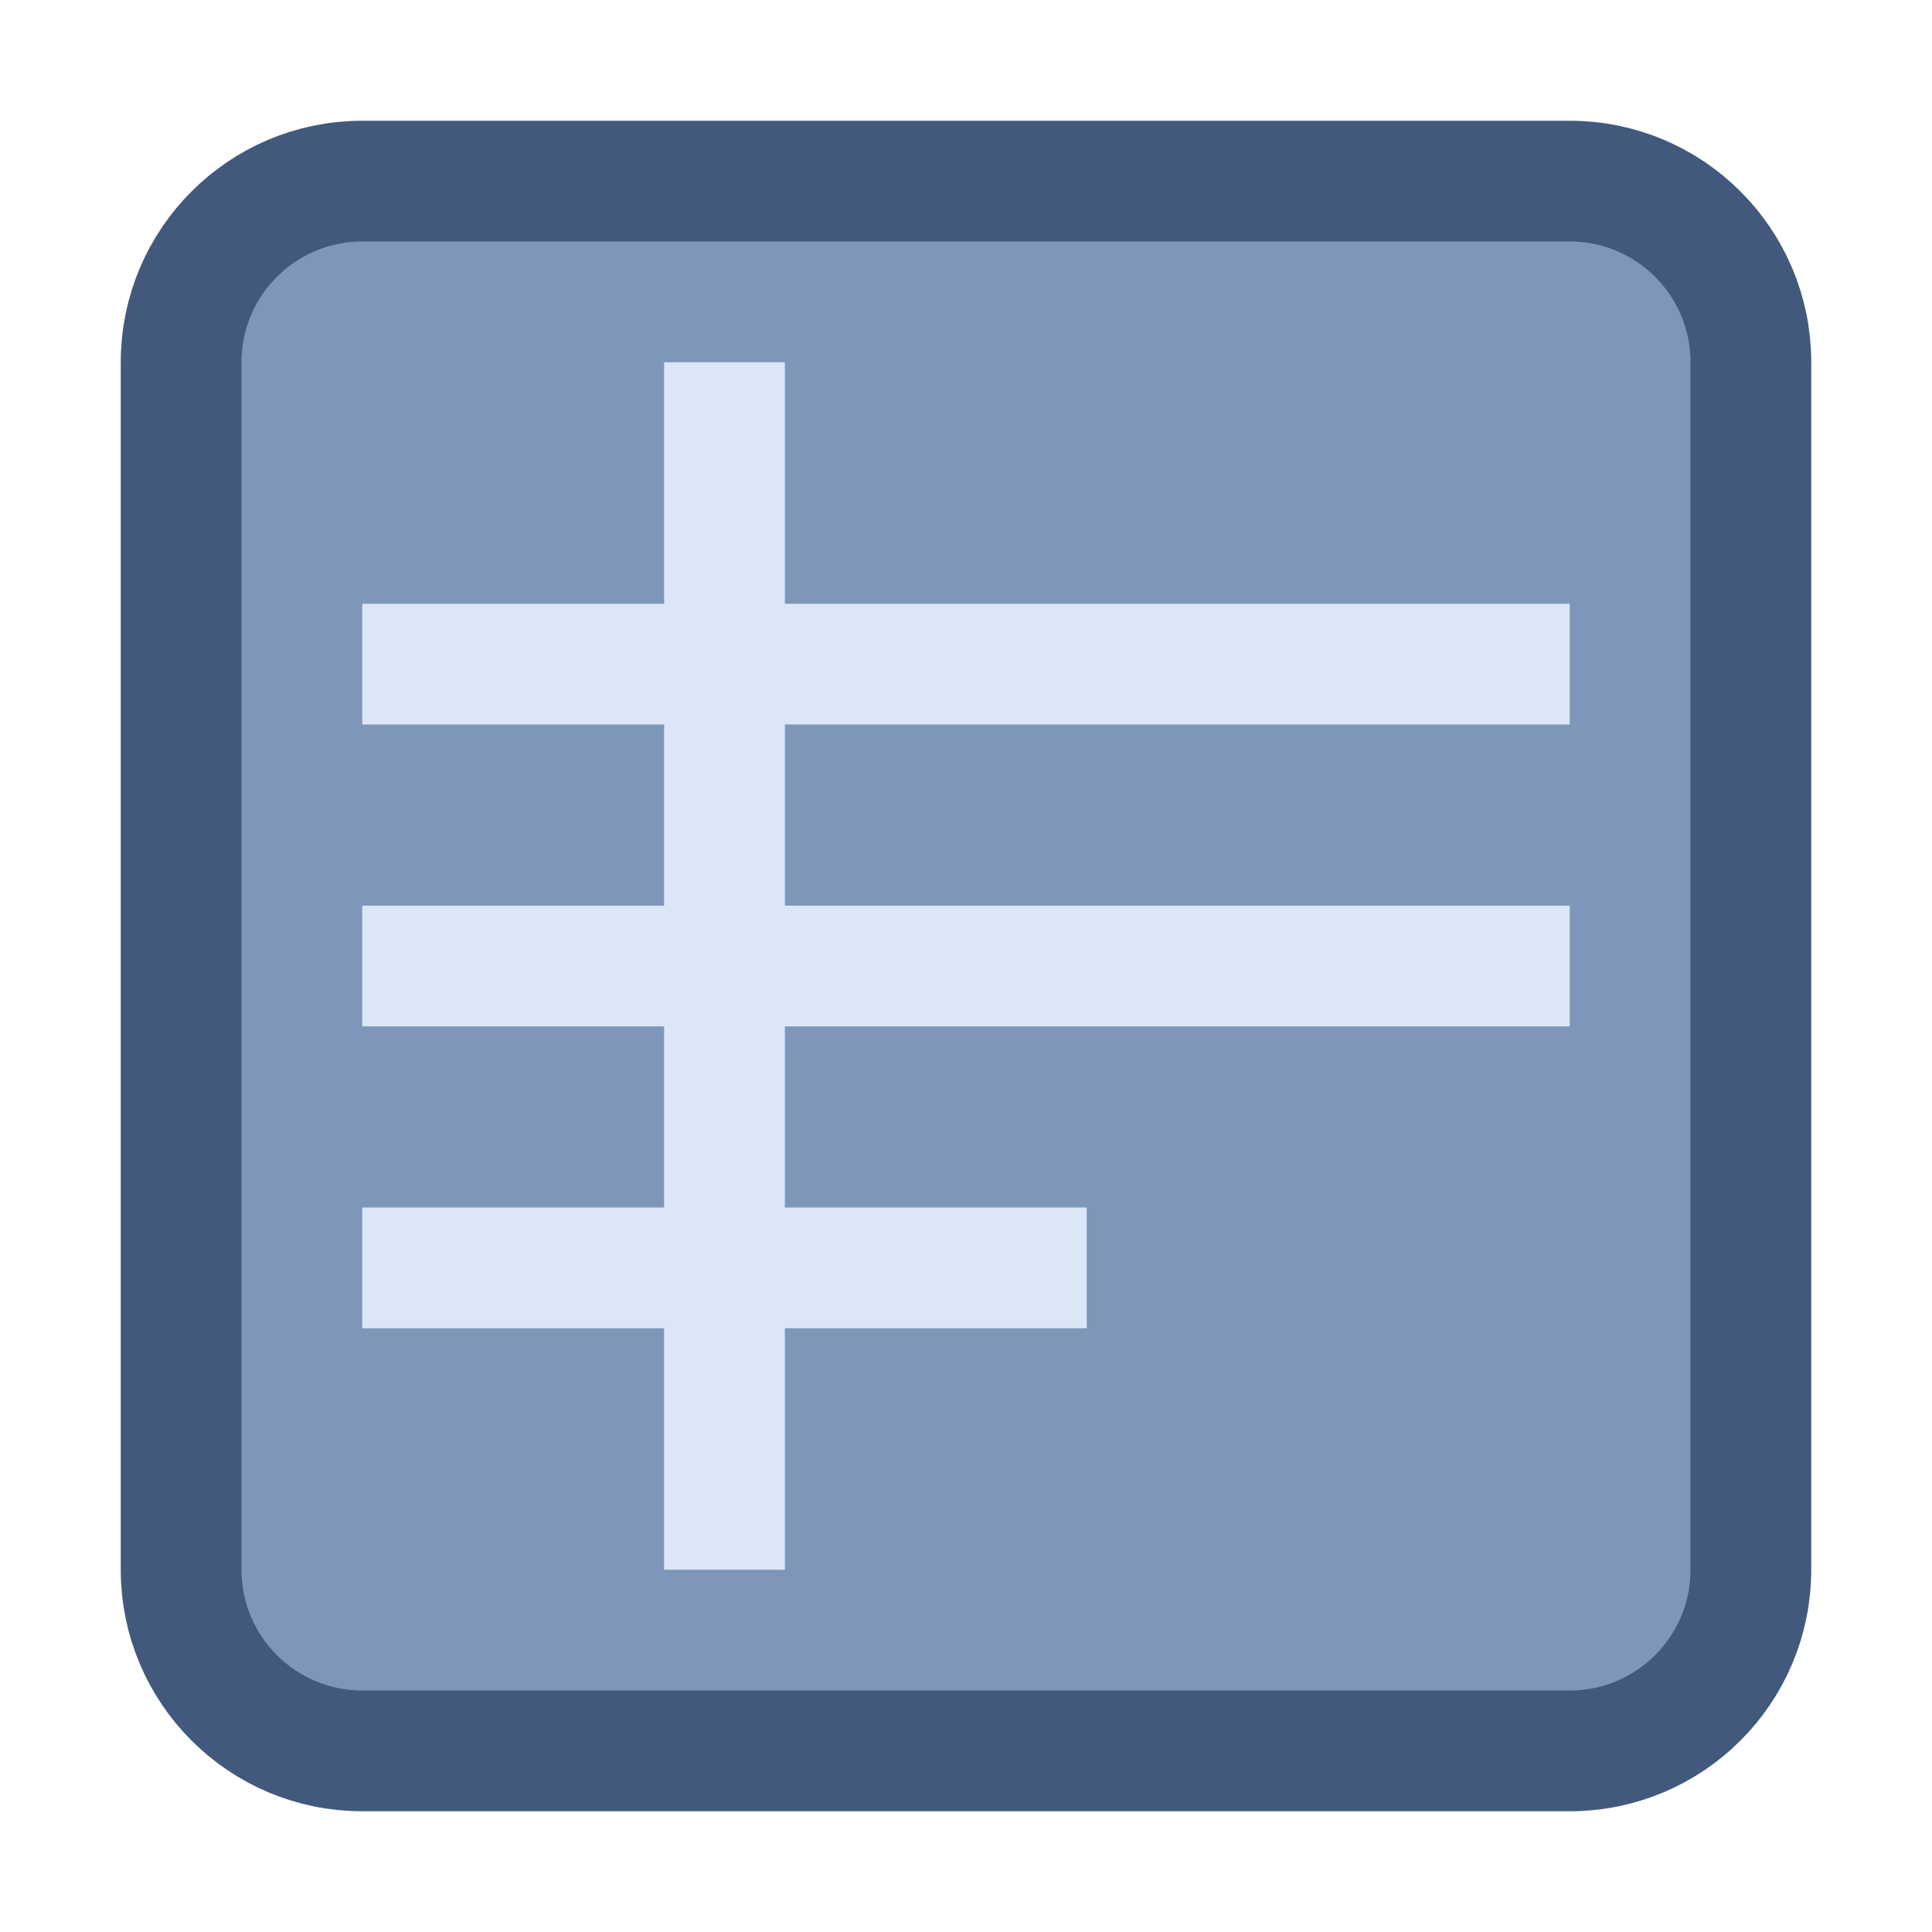
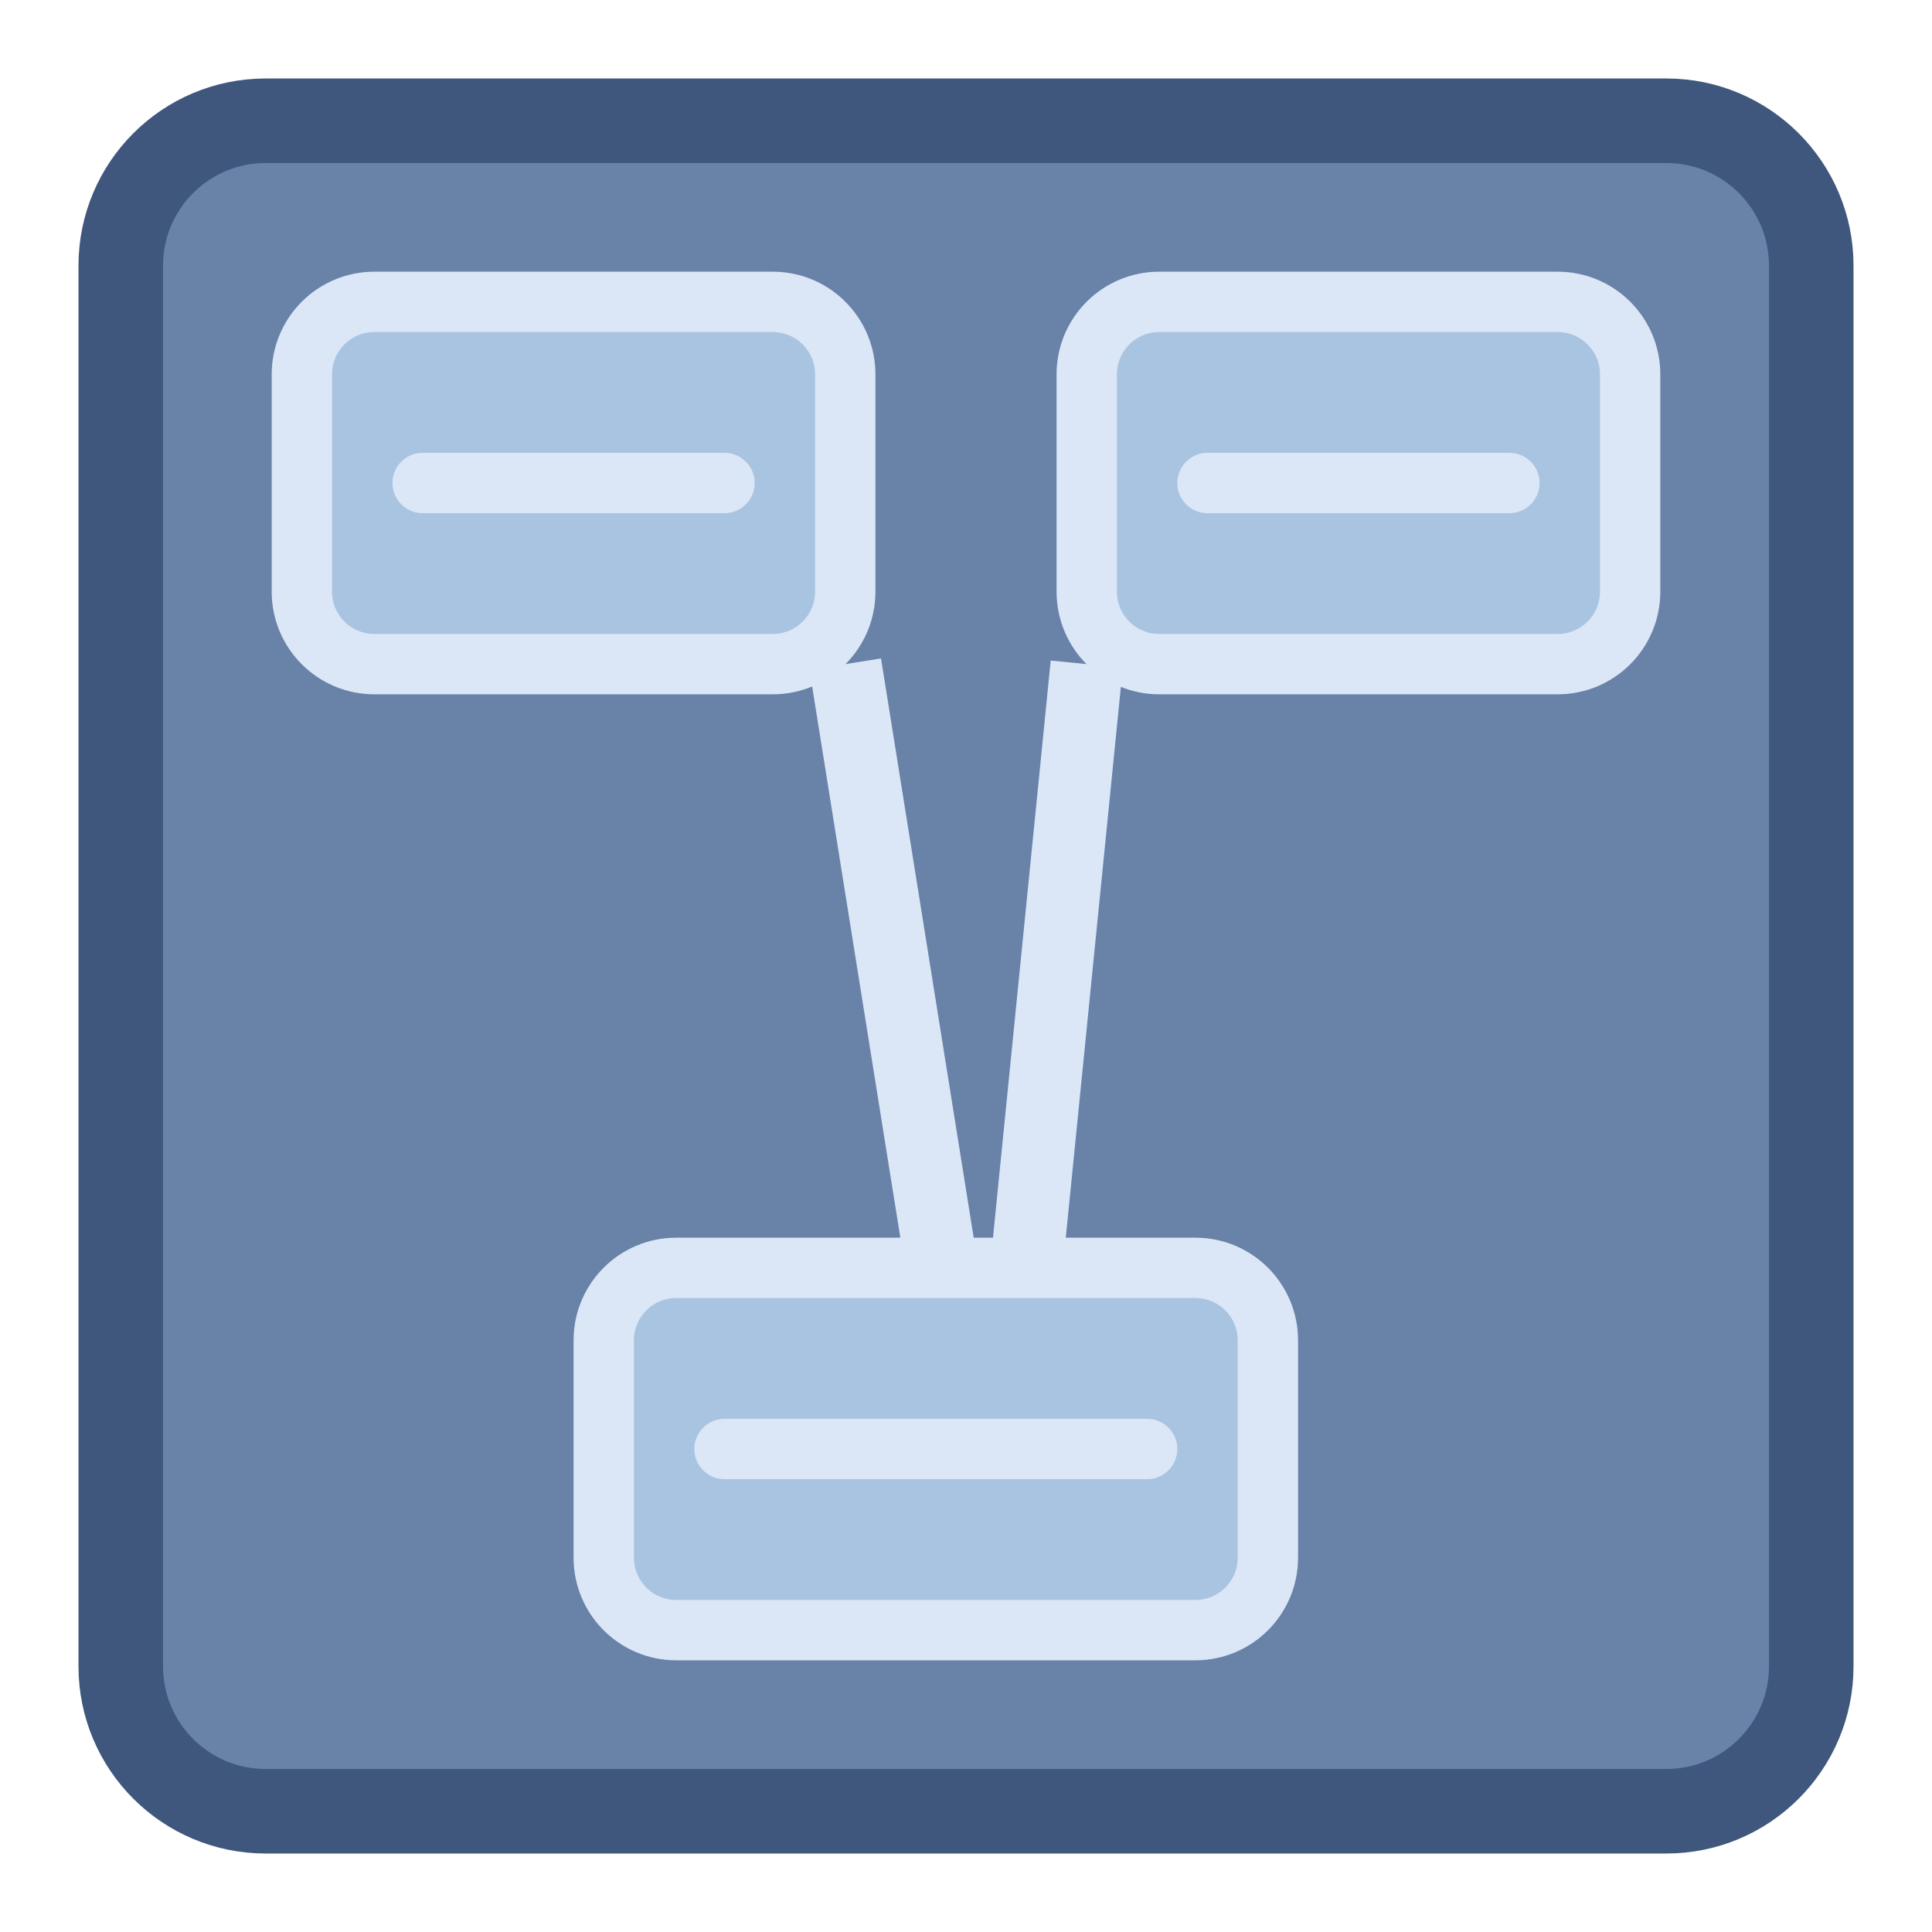
- <svg xmlns="http://www.w3.org/2000/svg" width="16" height="16" viewBox="0 0 16 16">
-   <rect x="1.5" y="1.5" width="13" height="13" rx="1.5" fill="#7f96bb" stroke="#42597d" stroke-width="1" />
-   <path d="M3 5.5h10M3 8h10M3 10.5h6M6 3v10" stroke="#dbe6f7" stroke-width="1" />
+ <svg xmlns="http://www.w3.org/2000/svg" width="16" height="16" viewBox="0 0 16 16" fill="none">
+   <rect x="1" y="1" width="14" height="14" rx="1.2" fill="#6882a8" stroke="#3f567d" stroke-width="0.7" />
+   <rect x="2.5" y="2.5" width="4.5" height="3" rx="0.6" fill="#a8c4e0" stroke="#dbe6f7" stroke-width="0.5" />
+   <rect x="9" y="2.5" width="4.5" height="3" rx="0.6" fill="#a8c4e0" stroke="#dbe6f7" stroke-width="0.5" />
+   <rect x="5" y="10.5" width="5.5" height="3" rx="0.6" fill="#a8c4e0" stroke="#dbe6f7" stroke-width="0.5" />
+   <line x1="7" y1="5.5" x2="7.8" y2="10.5" stroke="#dbe6f7" stroke-width="0.6" />
+   <line x1="9" y1="5.5" x2="8.5" y2="10.5" stroke="#dbe6f7" stroke-width="0.6" />
+   <line x1="3.5" y1="4" x2="6" y2="4" stroke="#dbe6f7" stroke-width="0.5" stroke-linecap="round" />
+   <line x1="10" y1="4" x2="12.5" y2="4" stroke="#dbe6f7" stroke-width="0.5" stroke-linecap="round" />
+   <line x1="6" y1="12" x2="9.5" y2="12" stroke="#dbe6f7" stroke-width="0.5" stroke-linecap="round" />
</svg>
